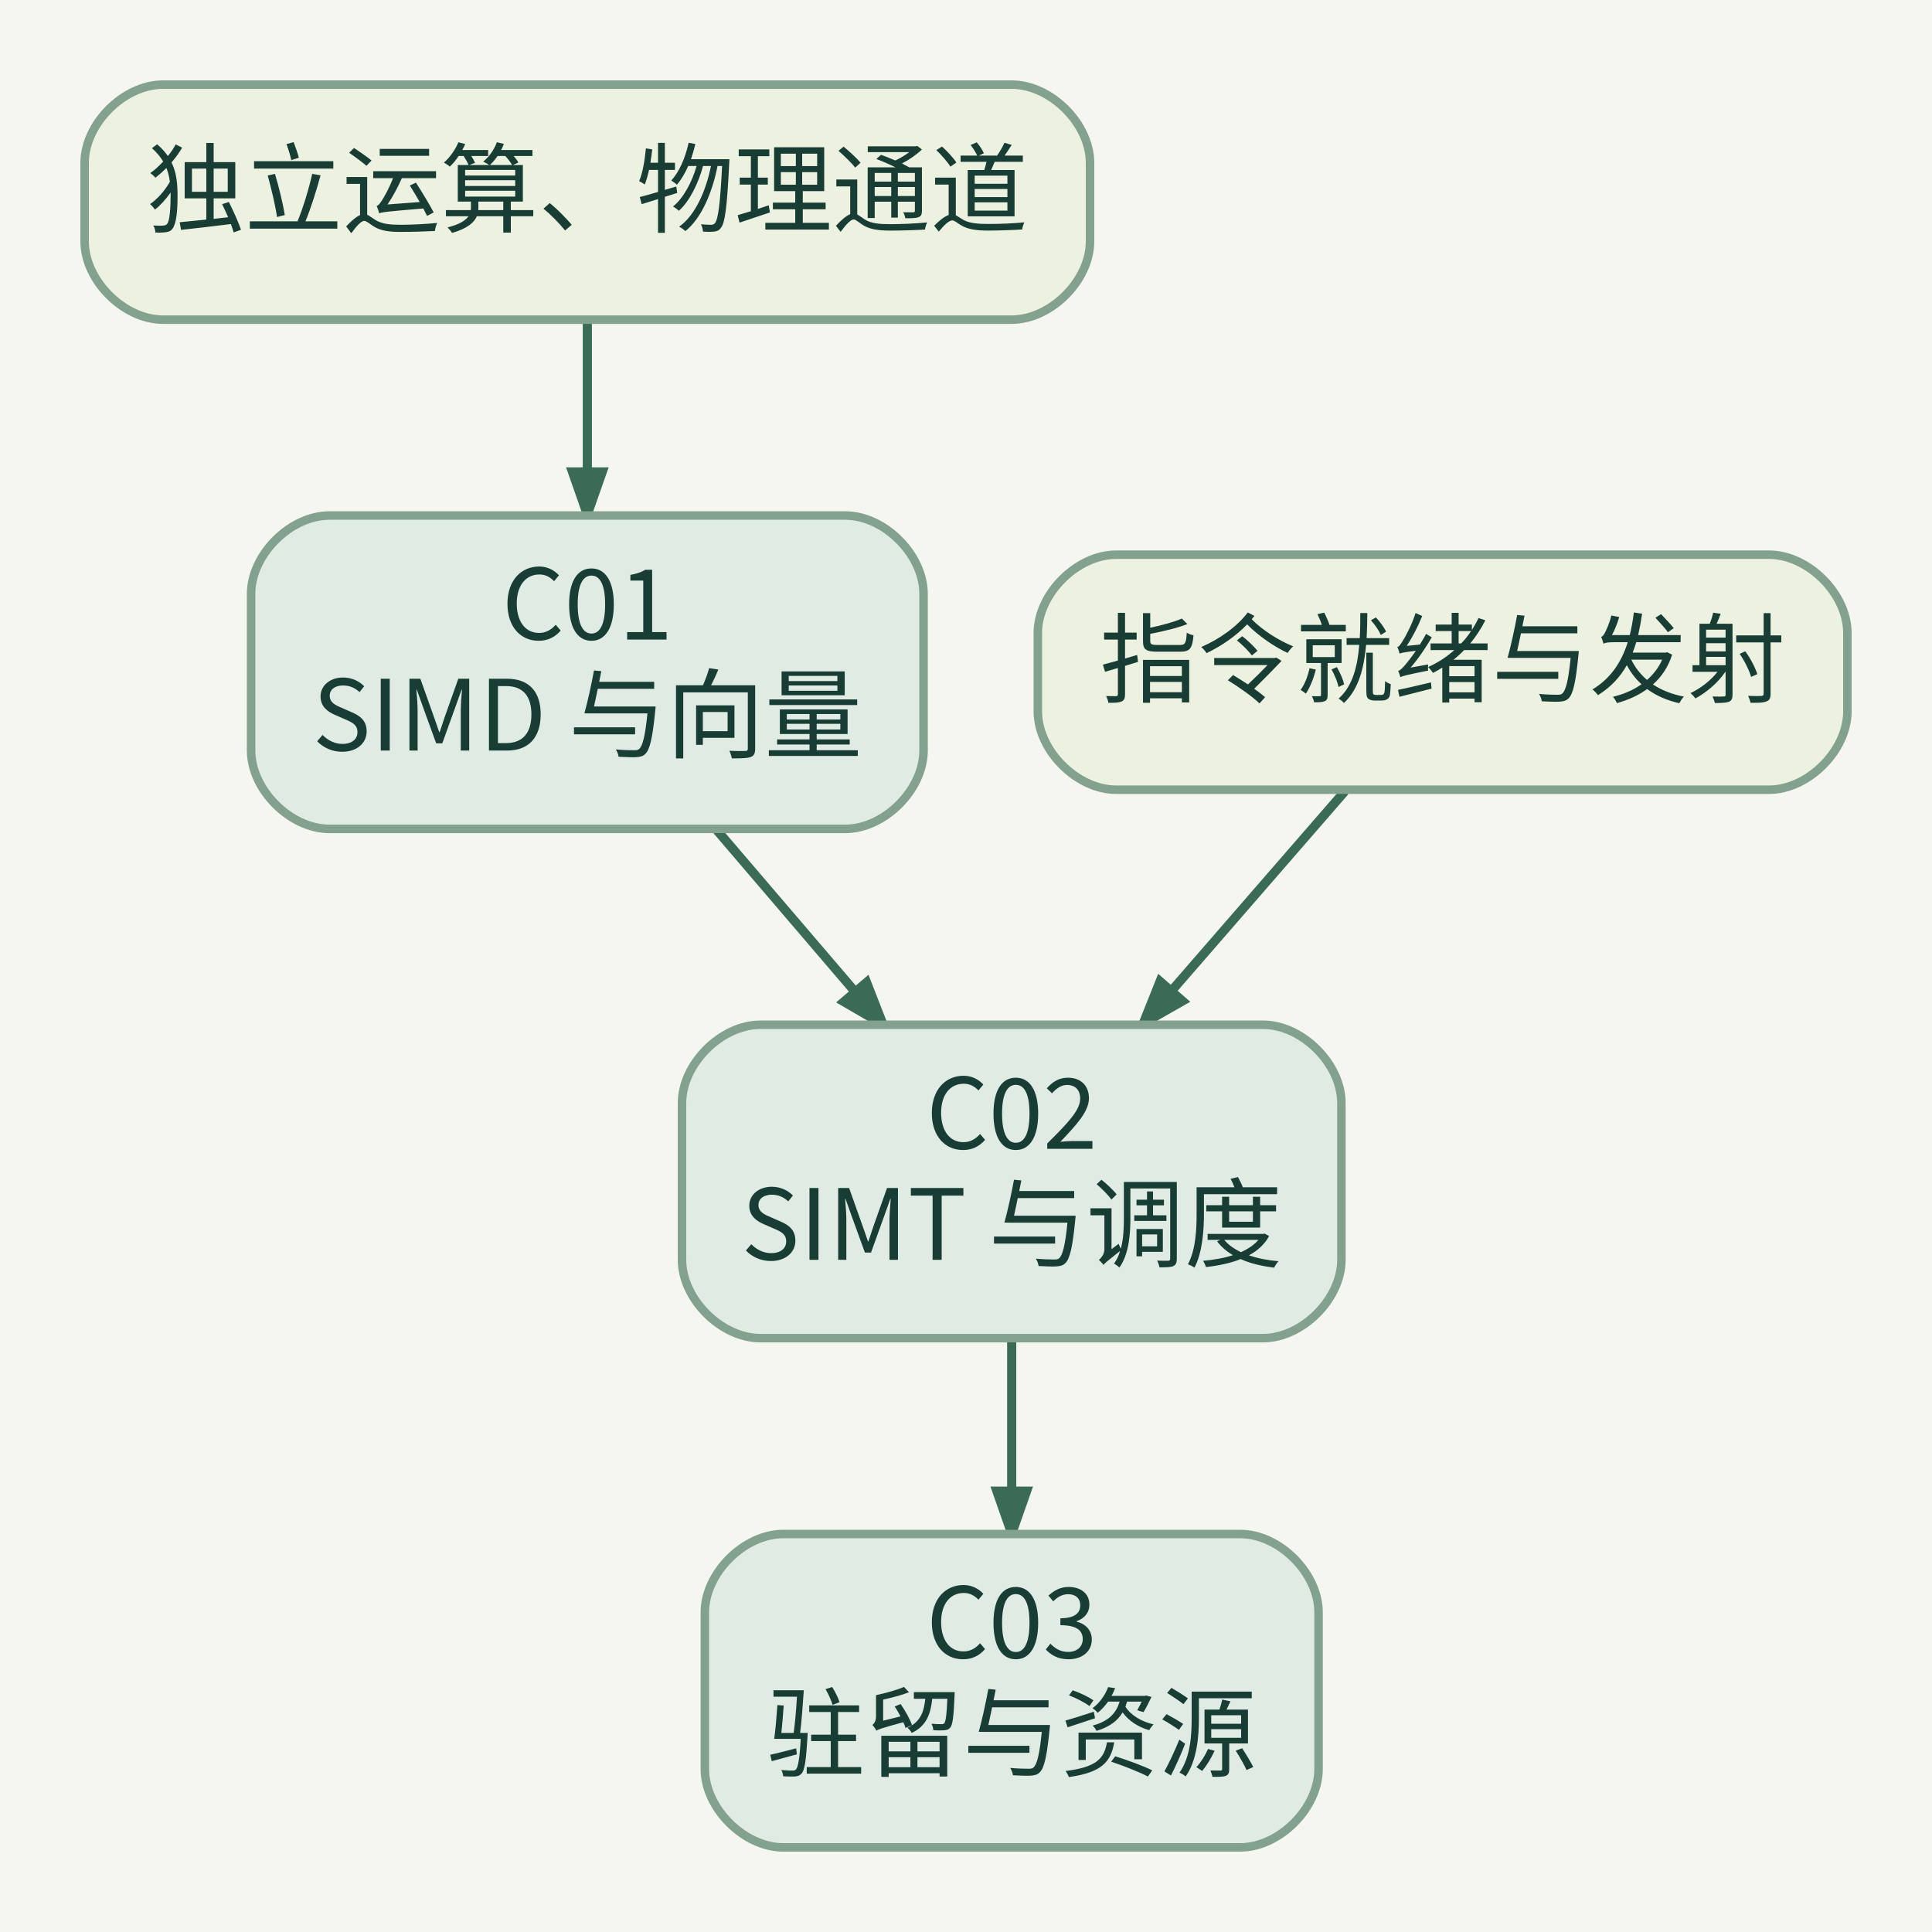
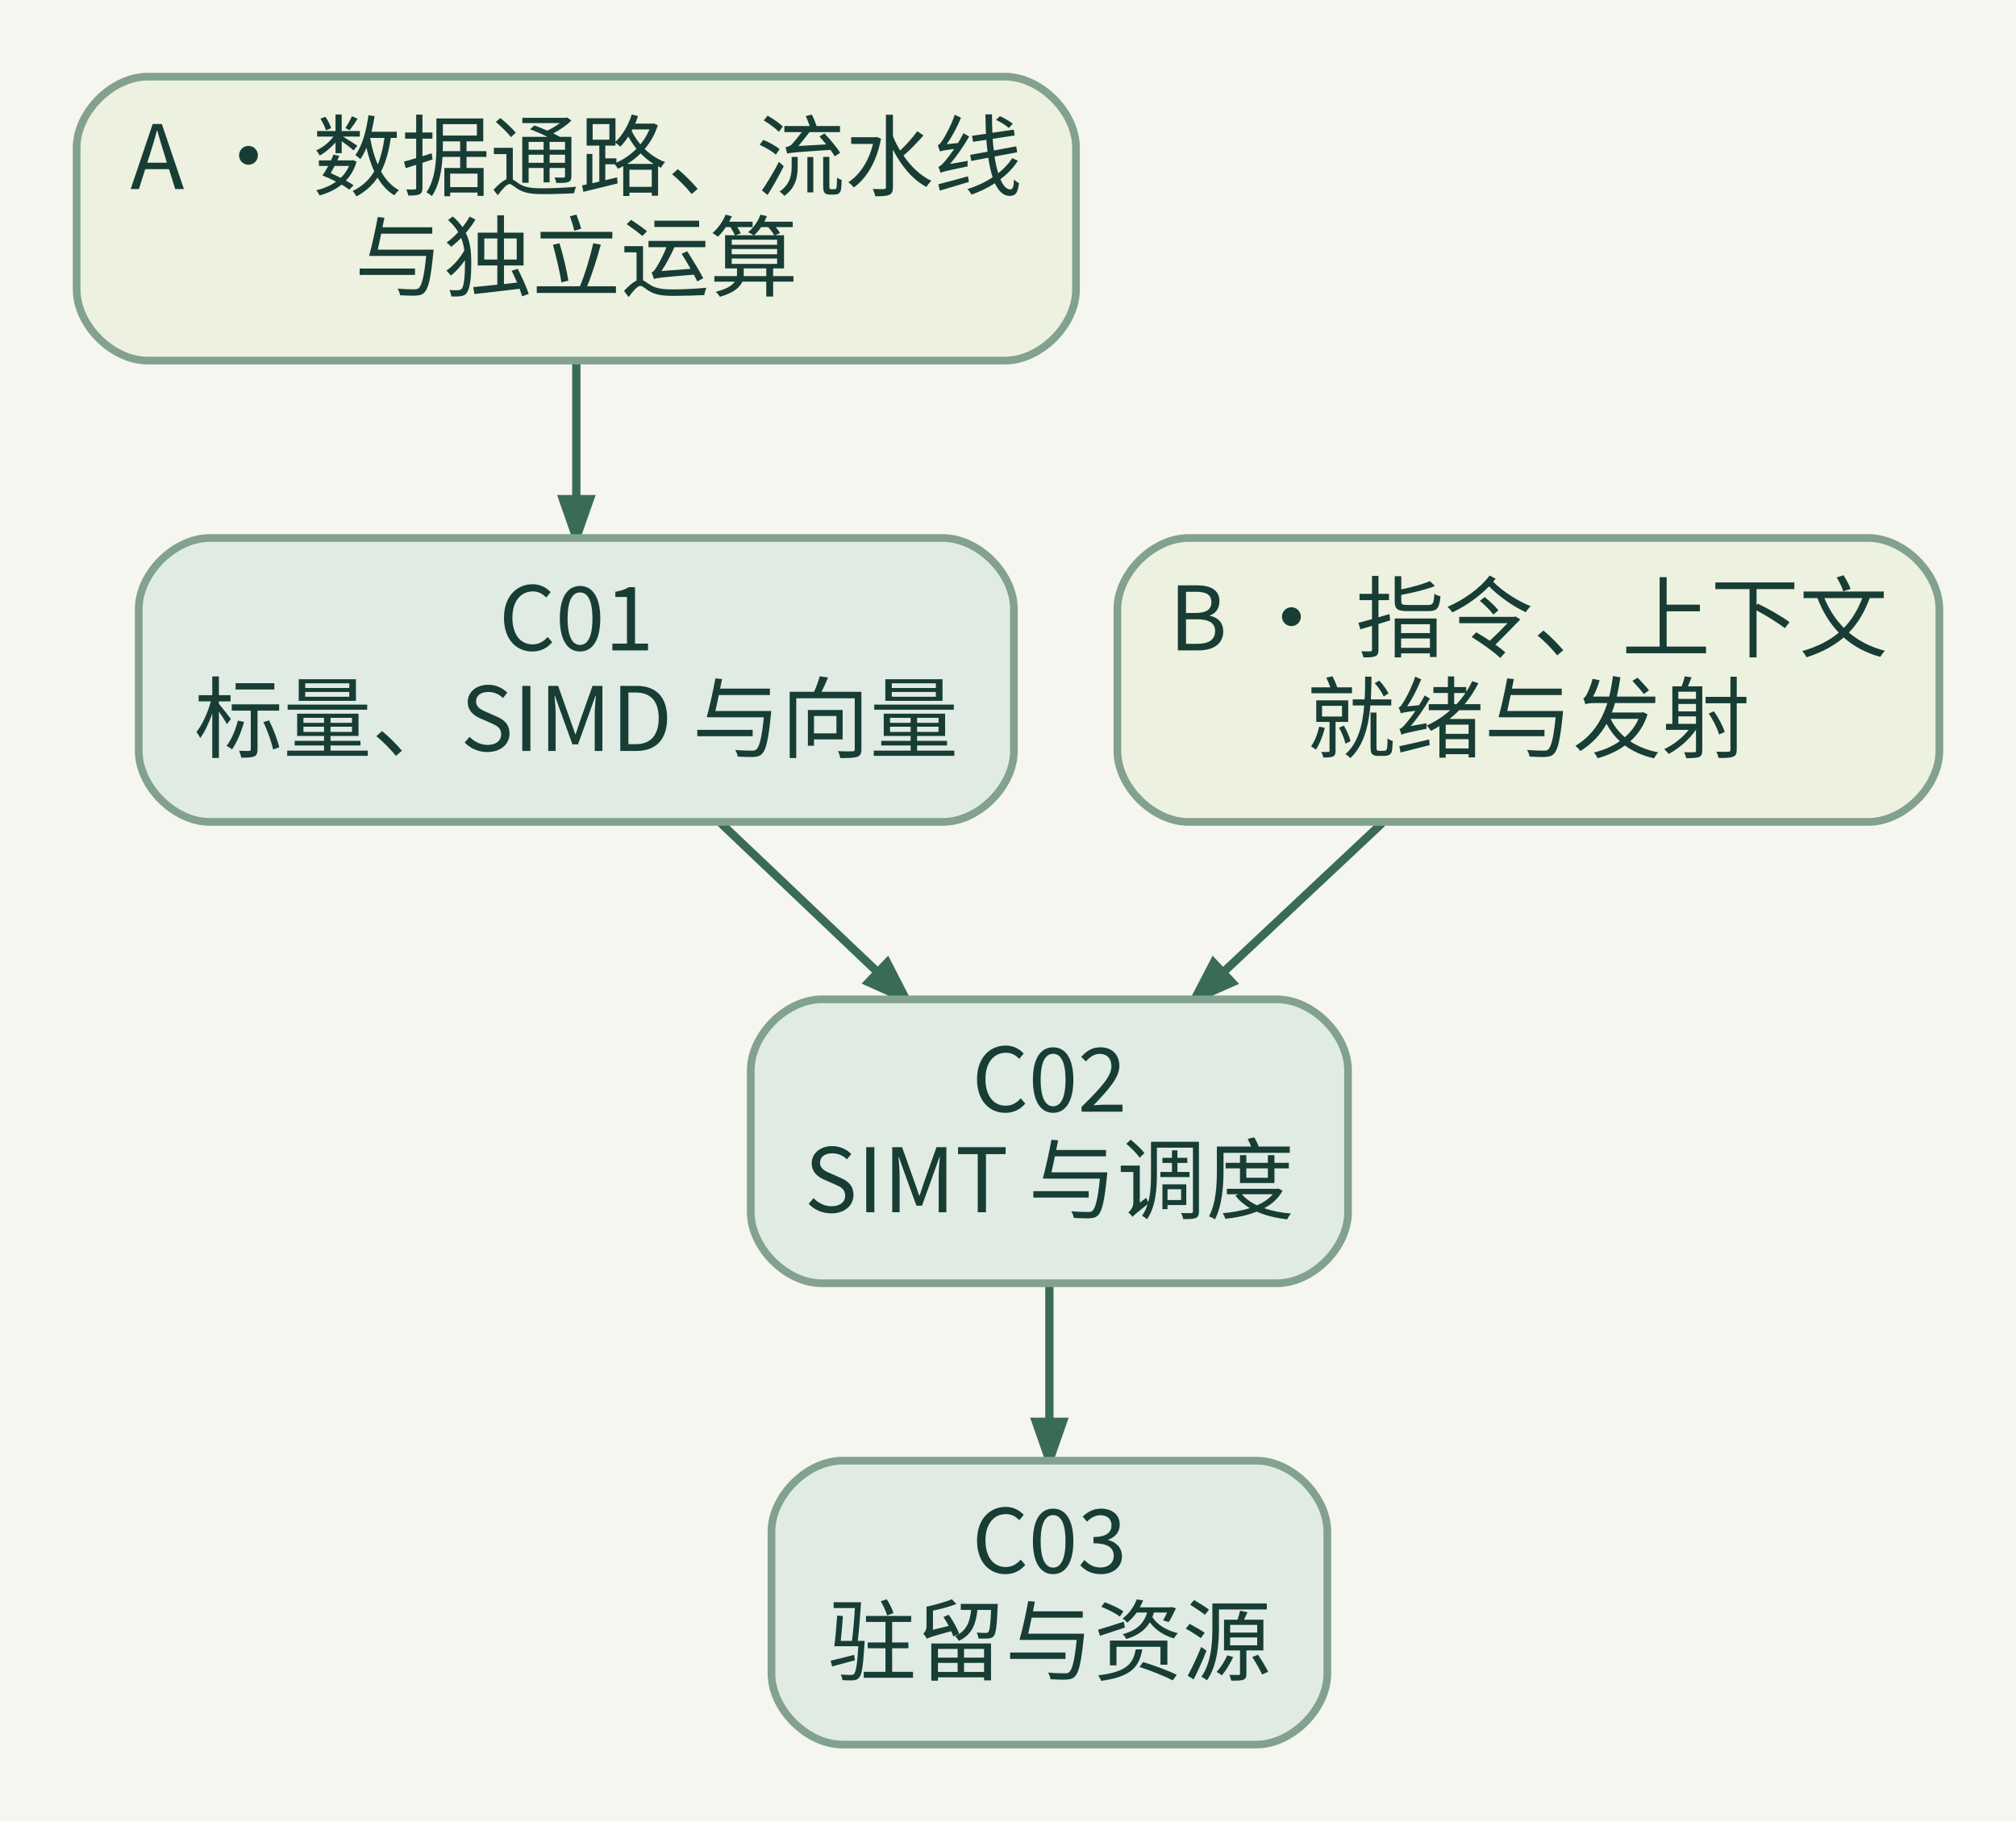
- <svg xmlns="http://www.w3.org/2000/svg" role="img" aria-labelledby="map-title" width="296pt" height="296pt" viewBox="0.00 0.00 295.92 295.92">
-   <g id="graph0" class="graph" transform="scale(1 1) rotate(0) translate(12.96 282.96)">
-     <polygon fill="#f5f6ef" stroke="transparent" points="-12.96,12.96 -12.96,-282.96 282.96,-282.96 282.96,12.96 -12.96,12.96" />
+ <svg xmlns="http://www.w3.org/2000/svg" width="341pt" height="308pt" viewBox="0.00 0.00 340.92 307.92">
+   <g id="graph0" class="graph" transform="scale(1 1) rotate(0) translate(12.96 294.96)">
+     <polygon fill="#f5f6ef" stroke="transparent" points="-12.96,12.96 -12.96,-294.96 327.96,-294.96 327.96,12.96 -12.96,12.96" />
    <g id="edge1" class="edge">
-       <path fill="none" stroke="#396b55" stroke-width="1.4" d="M77,-233.7C77,-226.88 77,-218.84 77,-211.13" />
-       <polygon fill="#396b55" stroke="#396b55" stroke-width="1.4" points="79.28,-210.68 77,-204.18 74.73,-210.68 79.28,-210.68" />
+       <path fill="none" stroke="#396b55" stroke-width="1.4" d="M84.5,-233.78C84.5,-226.57 84.5,-218.5 84.5,-210.9" />
+       <polygon fill="#396b55" stroke="#396b55" stroke-width="1.4" points="86.78,-210.57 84.5,-204.07 82.23,-210.57 86.78,-210.57" />
    </g>
    <g id="edge2" class="edge">
-       <path fill="none" stroke="#396b55" stroke-width="1.4" d="M96.86,-155.78C103.53,-147.98 111.06,-139.18 118.02,-131.04" />
-       <polygon fill="#396b55" stroke="#396b55" stroke-width="1.4" points="119.77,-132.49 122.27,-126.07 116.31,-129.53 119.77,-132.49" />
+       <path fill="none" stroke="#396b55" stroke-width="1.4" d="M108.94,-155.78C117.31,-147.83 126.76,-138.85 135.47,-130.58" />
+       <polygon fill="#396b55" stroke="#396b55" stroke-width="1.4" points="137.07,-132.2 140.21,-126.07 133.93,-128.9 137.07,-132.2" />
    </g>
    <g id="edge4" class="edge">
-       <path fill="none" stroke="#396b55" stroke-width="1.4" d="M142,-77.78C142,-70.57 142,-62.5 142,-54.9" />
-       <polygon fill="#396b55" stroke="#396b55" stroke-width="1.4" points="144.28,-54.57 142,-48.07 139.73,-54.57 144.28,-54.57" />
+       <path fill="none" stroke="#396b55" stroke-width="1.4" d="M164.5,-77.78C164.5,-70.57 164.5,-62.5 164.5,-54.9" />
+       <polygon fill="#396b55" stroke="#396b55" stroke-width="1.4" points="166.78,-54.57 164.5,-48.07 162.23,-54.57 166.78,-54.57" />
    </g>
    <g id="edge3" class="edge">
-       <path fill="none" stroke="#396b55" stroke-width="1.4" d="M193.02,-161.75C185.18,-152.72 175.38,-141.43 166.46,-131.17" />
-       <polygon fill="#396b55" stroke="#396b55" stroke-width="1.4" points="168.15,-129.64 162.17,-126.23 164.72,-132.63 168.15,-129.64" />
+       <path fill="none" stroke="#396b55" stroke-width="1.4" d="M220.76,-155.78C212.28,-147.83 202.71,-138.85 193.9,-130.58" />
+       <polygon fill="#396b55" stroke="#396b55" stroke-width="1.4" points="195.39,-128.86 189.09,-126.07 192.27,-132.18 195.39,-128.86" />
    </g>
    <g id="node1" class="node">
-       <path fill="#edf1df" stroke="#82a18e" stroke-width="1.3" d="M142,-270C142,-270 12,-270 12,-270 6,-270 0,-264 0,-258 0,-258 0,-246 0,-246 0,-240 6,-234 12,-234 12,-234 142,-234 142,-234 148,-234 154,-240 154,-246 154,-246 154,-258 154,-258 154,-264 148,-270 142,-270" />
-       <text text-anchor="middle" x="77" y="-248.5" font-family="Noto Sans CJK SC" font-size="15.00" fill="#173d35">独立运算、物理通道</text>
+       <path fill="#edf1df" stroke="#82a18e" stroke-width="1.3" d="M157,-282C157,-282 12,-282 12,-282 6,-282 0,-276 0,-270 0,-270 0,-246 0,-246 0,-240 6,-234 12,-234 12,-234 157,-234 157,-234 163,-234 169,-240 169,-246 169,-246 169,-270 169,-270 169,-276 163,-282 157,-282" />
+       <text text-anchor="middle" x="84.5" y="-263" font-family="Noto Sans CJK SC" font-size="15.00" fill="#173d35">A · 数据通路、流水线</text>
+       <text text-anchor="middle" x="84.5" y="-246" font-family="Noto Sans CJK SC" font-size="15.00" fill="#173d35">与独立运算</text>
    </g>
    <g id="node2" class="node">
-       <path fill="#e0ebe3" stroke="#82a18e" stroke-width="1.3" d="M116.5,-204C116.5,-204 37.5,-204 37.5,-204 31.5,-204 25.5,-198 25.5,-192 25.5,-192 25.5,-168 25.5,-168 25.5,-162 31.5,-156 37.5,-156 37.5,-156 116.5,-156 116.5,-156 122.5,-156 128.5,-162 128.5,-168 128.5,-168 128.5,-192 128.5,-192 128.5,-198 122.5,-204 116.5,-204" />
-       <text text-anchor="middle" x="77" y="-185" font-family="Noto Sans CJK SC" font-size="15.00" fill="#173d35">C01</text>
-       <text text-anchor="middle" x="77" y="-168" font-family="Noto Sans CJK SC" font-size="15.00" fill="#173d35">SIMD 与向量</text>
+       <path fill="#e0ebe3" stroke="#82a18e" stroke-width="1.3" d="M146.5,-204C146.5,-204 22.5,-204 22.5,-204 16.5,-204 10.5,-198 10.5,-192 10.5,-192 10.5,-168 10.5,-168 10.5,-162 16.5,-156 22.5,-156 22.5,-156 146.5,-156 146.5,-156 152.5,-156 158.5,-162 158.5,-168 158.5,-168 158.5,-192 158.5,-192 158.5,-198 152.5,-204 146.5,-204" />
+       <text text-anchor="middle" x="84.5" y="-185" font-family="Noto Sans CJK SC" font-size="15.00" fill="#173d35">C01</text>
+       <text text-anchor="middle" x="84.5" y="-168" font-family="Noto Sans CJK SC" font-size="15.00" fill="#173d35">标量、SIMD 与向量</text>
    </g>
    <g id="node3" class="node">
-       <path fill="#e0ebe3" stroke="#82a18e" stroke-width="1.3" d="M180.5,-126C180.5,-126 103.5,-126 103.5,-126 97.5,-126 91.5,-120 91.5,-114 91.5,-114 91.5,-90 91.5,-90 91.5,-84 97.5,-78 103.5,-78 103.5,-78 180.5,-78 180.5,-78 186.5,-78 192.5,-84 192.5,-90 192.5,-90 192.5,-114 192.5,-114 192.5,-120 186.5,-126 180.5,-126" />
-       <text text-anchor="middle" x="142" y="-107" font-family="Noto Sans CJK SC" font-size="15.00" fill="#173d35">C02</text>
-       <text text-anchor="middle" x="142" y="-90" font-family="Noto Sans CJK SC" font-size="15.00" fill="#173d35">SIMT 与调度</text>
+       <path fill="#e0ebe3" stroke="#82a18e" stroke-width="1.3" d="M203,-126C203,-126 126,-126 126,-126 120,-126 114,-120 114,-114 114,-114 114,-90 114,-90 114,-84 120,-78 126,-78 126,-78 203,-78 203,-78 209,-78 215,-84 215,-90 215,-90 215,-114 215,-114 215,-120 209,-126 203,-126" />
+       <text text-anchor="middle" x="164.5" y="-107" font-family="Noto Sans CJK SC" font-size="15.00" fill="#173d35">C02</text>
+       <text text-anchor="middle" x="164.5" y="-90" font-family="Noto Sans CJK SC" font-size="15.00" fill="#173d35">SIMT 与调度</text>
    </g>
    <g id="node4" class="node">
-       <path fill="#edf1df" stroke="#82a18e" stroke-width="1.3" d="M258,-198C258,-198 158,-198 158,-198 152,-198 146,-192 146,-186 146,-186 146,-174 146,-174 146,-168 152,-162 158,-162 158,-162 258,-162 258,-162 264,-162 270,-168 270,-174 270,-174 270,-186 270,-186 270,-192 264,-198 258,-198" />
-       <text text-anchor="middle" x="208" y="-176.5" font-family="Noto Sans CJK SC" font-size="15.00" fill="#173d35">指令就绪与发射</text>
+       <path fill="#edf1df" stroke="#82a18e" stroke-width="1.3" d="M303,-204C303,-204 188,-204 188,-204 182,-204 176,-198 176,-192 176,-192 176,-168 176,-168 176,-162 182,-156 188,-156 188,-156 303,-156 303,-156 309,-156 315,-162 315,-168 315,-168 315,-192 315,-192 315,-198 309,-204 303,-204" />
+       <text text-anchor="middle" x="245.5" y="-185" font-family="Noto Sans CJK SC" font-size="15.00" fill="#173d35">B · 指令、上下文</text>
+       <text text-anchor="middle" x="245.5" y="-168" font-family="Noto Sans CJK SC" font-size="15.00" fill="#173d35">就绪与发射</text>
    </g>
    <g id="node5" class="node">
-       <path fill="#e0ebe3" stroke="#82a18e" stroke-width="1.3" d="M177,-48C177,-48 107,-48 107,-48 101,-48 95,-42 95,-36 95,-36 95,-12 95,-12 95,-6 101,0 107,0 107,0 177,0 177,0 183,0 189,-6 189,-12 189,-12 189,-36 189,-36 189,-42 183,-48 177,-48" />
-       <text text-anchor="middle" x="142" y="-29" font-family="Noto Sans CJK SC" font-size="15.00" fill="#173d35">C03</text>
-       <text text-anchor="middle" x="142" y="-12" font-family="Noto Sans CJK SC" font-size="15.00" fill="#173d35">驻留与资源</text>
+       <path fill="#e0ebe3" stroke="#82a18e" stroke-width="1.3" d="M199.5,-48C199.5,-48 129.5,-48 129.5,-48 123.5,-48 117.5,-42 117.5,-36 117.5,-36 117.5,-12 117.5,-12 117.5,-6 123.5,0 129.5,0 129.5,0 199.5,0 199.5,0 205.5,0 211.5,-6 211.5,-12 211.5,-12 211.5,-36 211.5,-36 211.5,-42 205.5,-48 199.5,-48" />
+       <text text-anchor="middle" x="164.5" y="-29" font-family="Noto Sans CJK SC" font-size="15.00" fill="#173d35">C03</text>
+       <text text-anchor="middle" x="164.5" y="-12" font-family="Noto Sans CJK SC" font-size="15.00" fill="#173d35">驻留与资源</text>
    </g>
  </g>
</svg>
